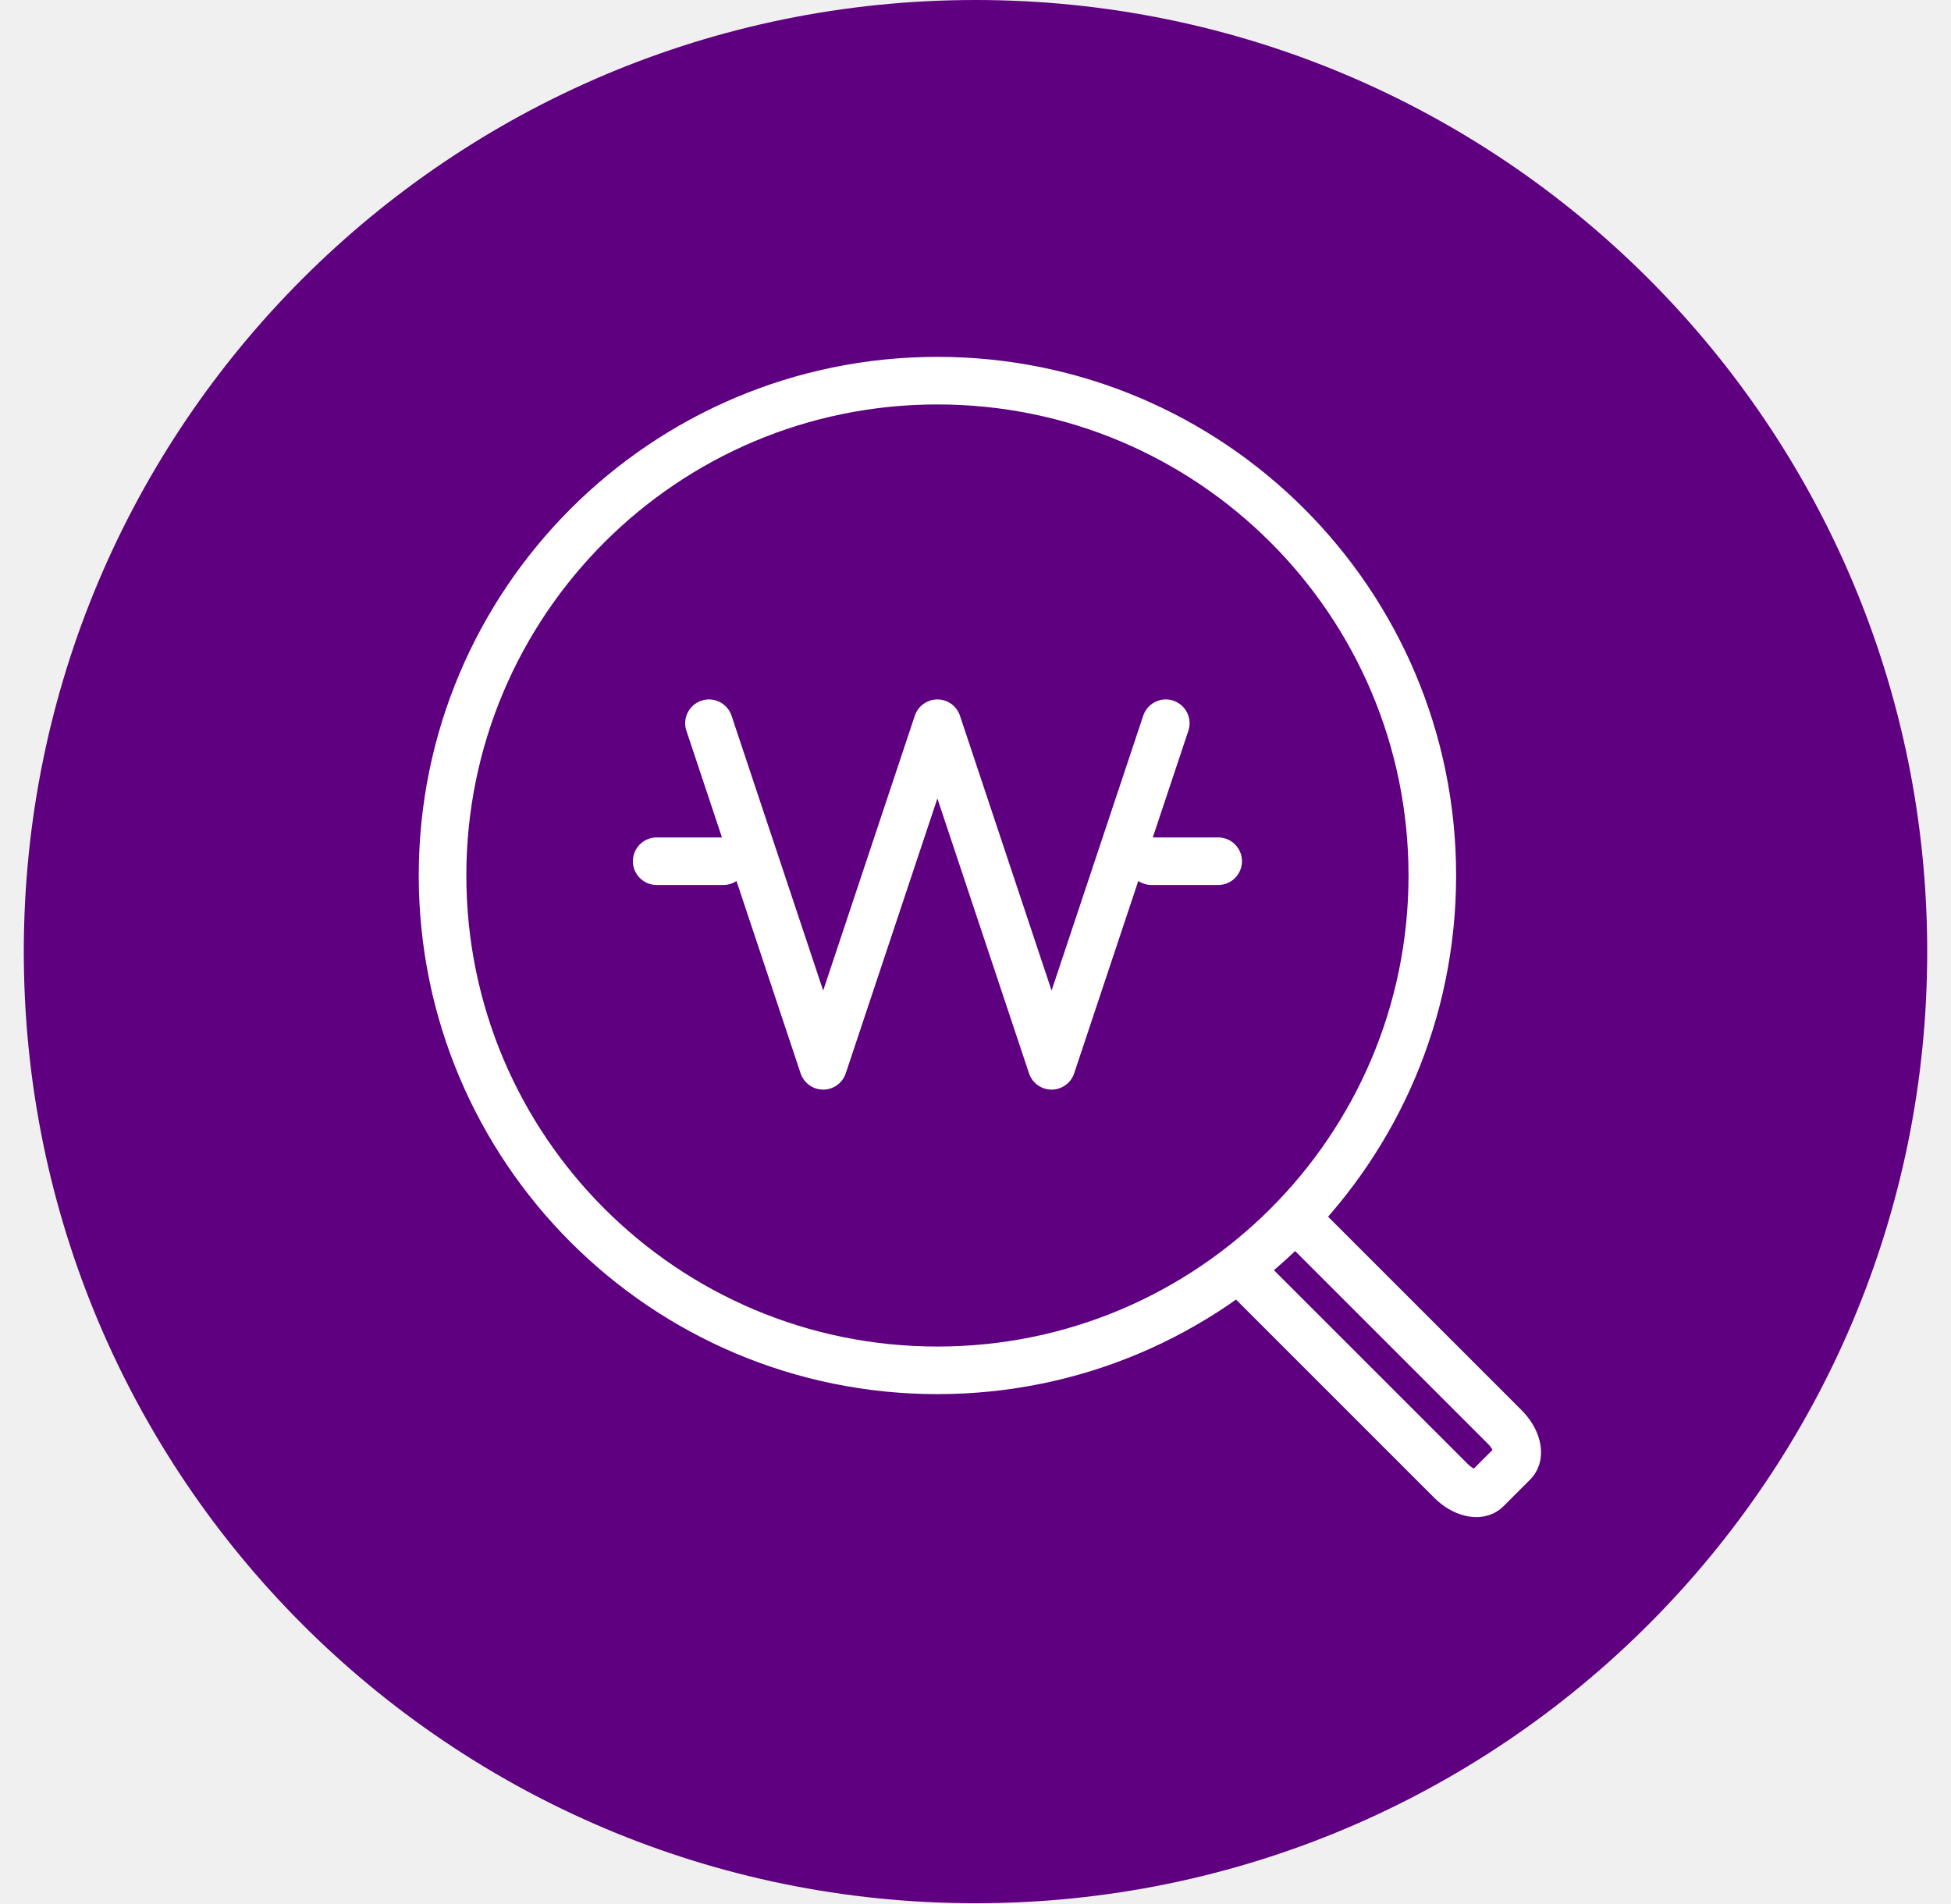
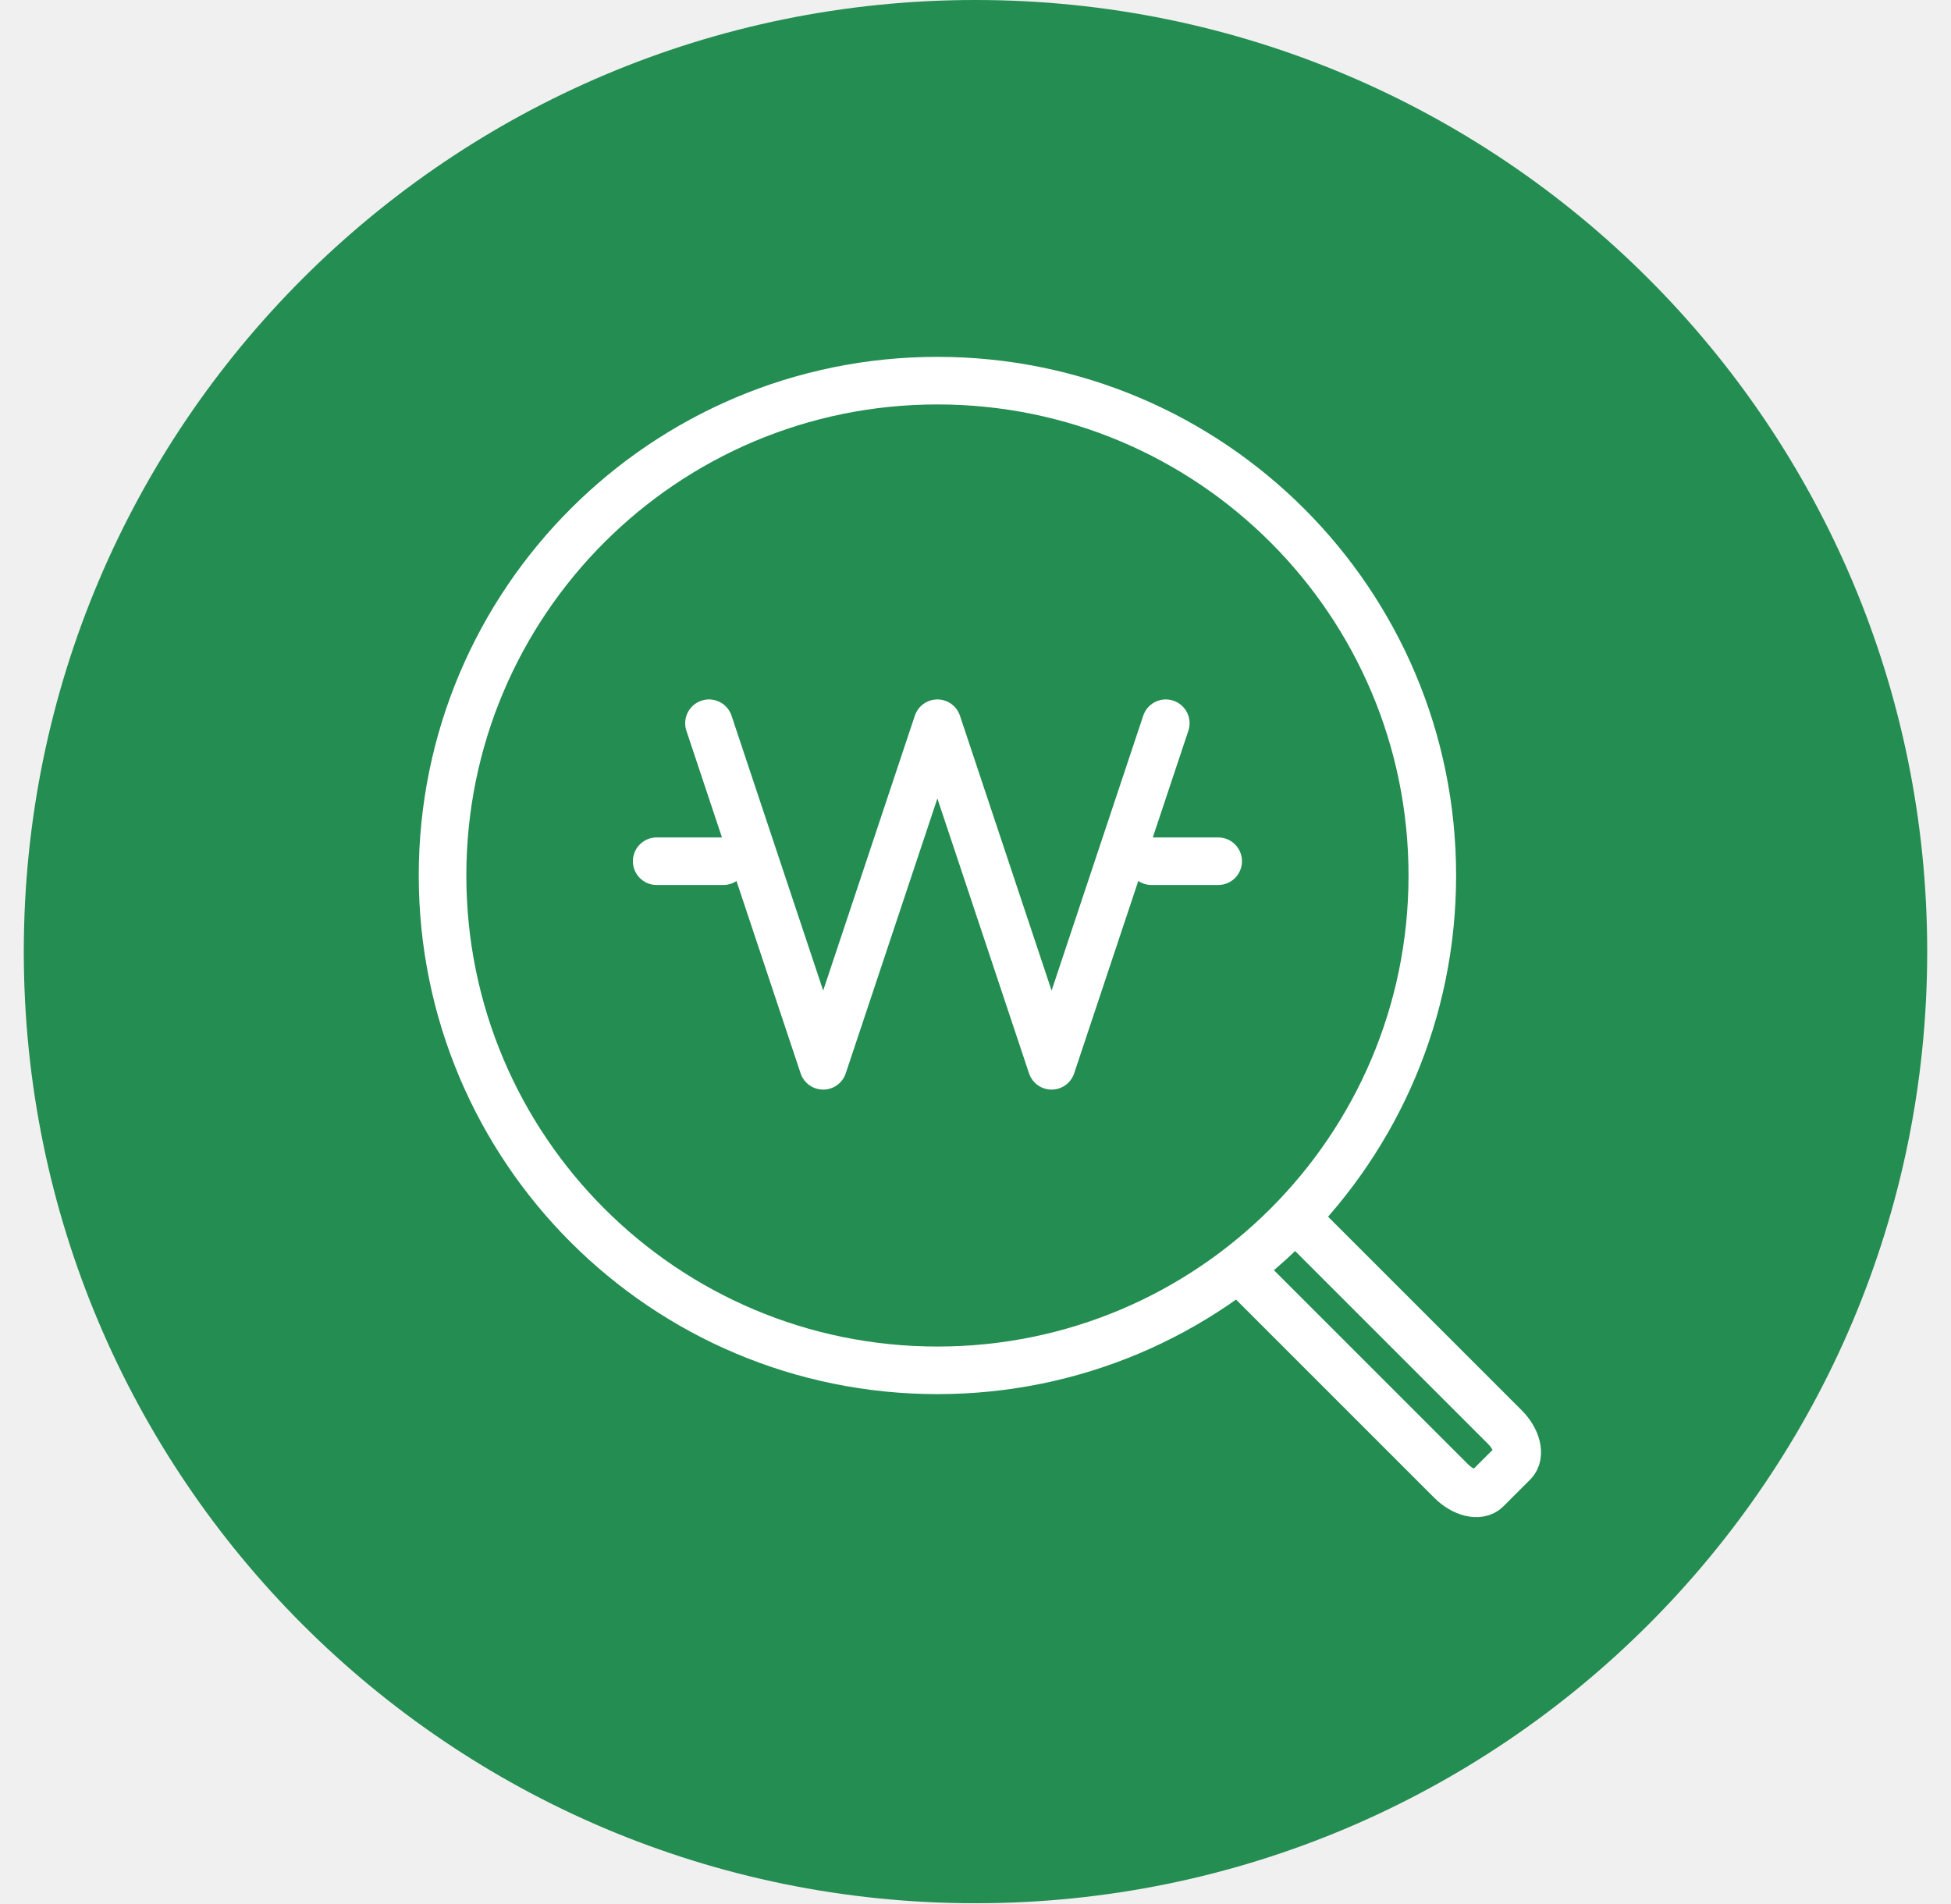
<svg xmlns="http://www.w3.org/2000/svg" width="41" height="40" viewBox="0 0 41 40" fill="none">
  <g clip-path="url(#clip0_46_1225)">
-     <path d="M20.5 40C31.546 40 40.5 31.046 40.5 20C40.5 8.954 31.546 0 20.5 0C9.454 0 0.5 8.954 0.5 20C0.5 31.046 9.454 40 20.5 40Z" fill="#5F0080" />
-     <path d="M19.7 28.8C25.444 28.8 30.1 24.144 30.1 18.4C30.1 12.656 25.444 8 19.7 8C13.956 8 9.3 12.656 9.3 18.4C9.3 24.144 13.956 28.8 19.7 28.8Z" fill="#5F0080" stroke="white" />
+     <path d="M20.5 40C31.546 40 40.5 31.046 40.5 20C40.5 8.954 31.546 0 20.5 0C9.454 0 0.5 8.954 0.5 20C0.5 31.046 9.454 40 20.5 40Z" fill="#248d52" />
+     <path d="M19.7 28.8C25.444 28.8 30.1 24.144 30.1 18.4C30.1 12.656 25.444 8 19.7 8C13.956 8 9.3 12.656 9.3 18.4C9.3 24.144 13.956 28.8 19.7 28.8Z" fill="#248d52" stroke="white" />
    <path d="M14.899 15.2L17.299 22.4L19.699 15.2L22.099 22.4L24.499 15.2" stroke="white" stroke-linecap="round" stroke-linejoin="round" />
    <path d="M15.2 17.6H13.8C13.524 17.6 13.3 17.824 13.3 18.1C13.3 18.376 13.524 18.6 13.8 18.6H15.2C15.476 18.6 15.7 18.376 15.7 18.1C15.7 17.824 15.476 17.6 15.2 17.6Z" fill="white" />
    <path d="M25.6 17.6H24.2C23.924 17.6 23.7 17.824 23.7 18.1C23.7 18.376 23.924 18.6 24.2 18.6H25.6C25.876 18.6 26.1 18.376 26.1 18.1C26.1 17.824 25.876 17.6 25.6 17.6Z" fill="white" />
    <path d="M26.997 25.366L31.625 29.994C31.881 30.25 31.962 30.584 31.805 30.74L31.24 31.305C31.084 31.462 30.75 31.381 30.494 31.125L25.866 26.497" stroke="white" stroke-linejoin="round" />
  </g>
  <defs>
    <clipPath id="clip0_46_1225">
      <rect width="40" height="40" fill="white" transform="translate(0.5)" />
    </clipPath>
  </defs>
</svg>
